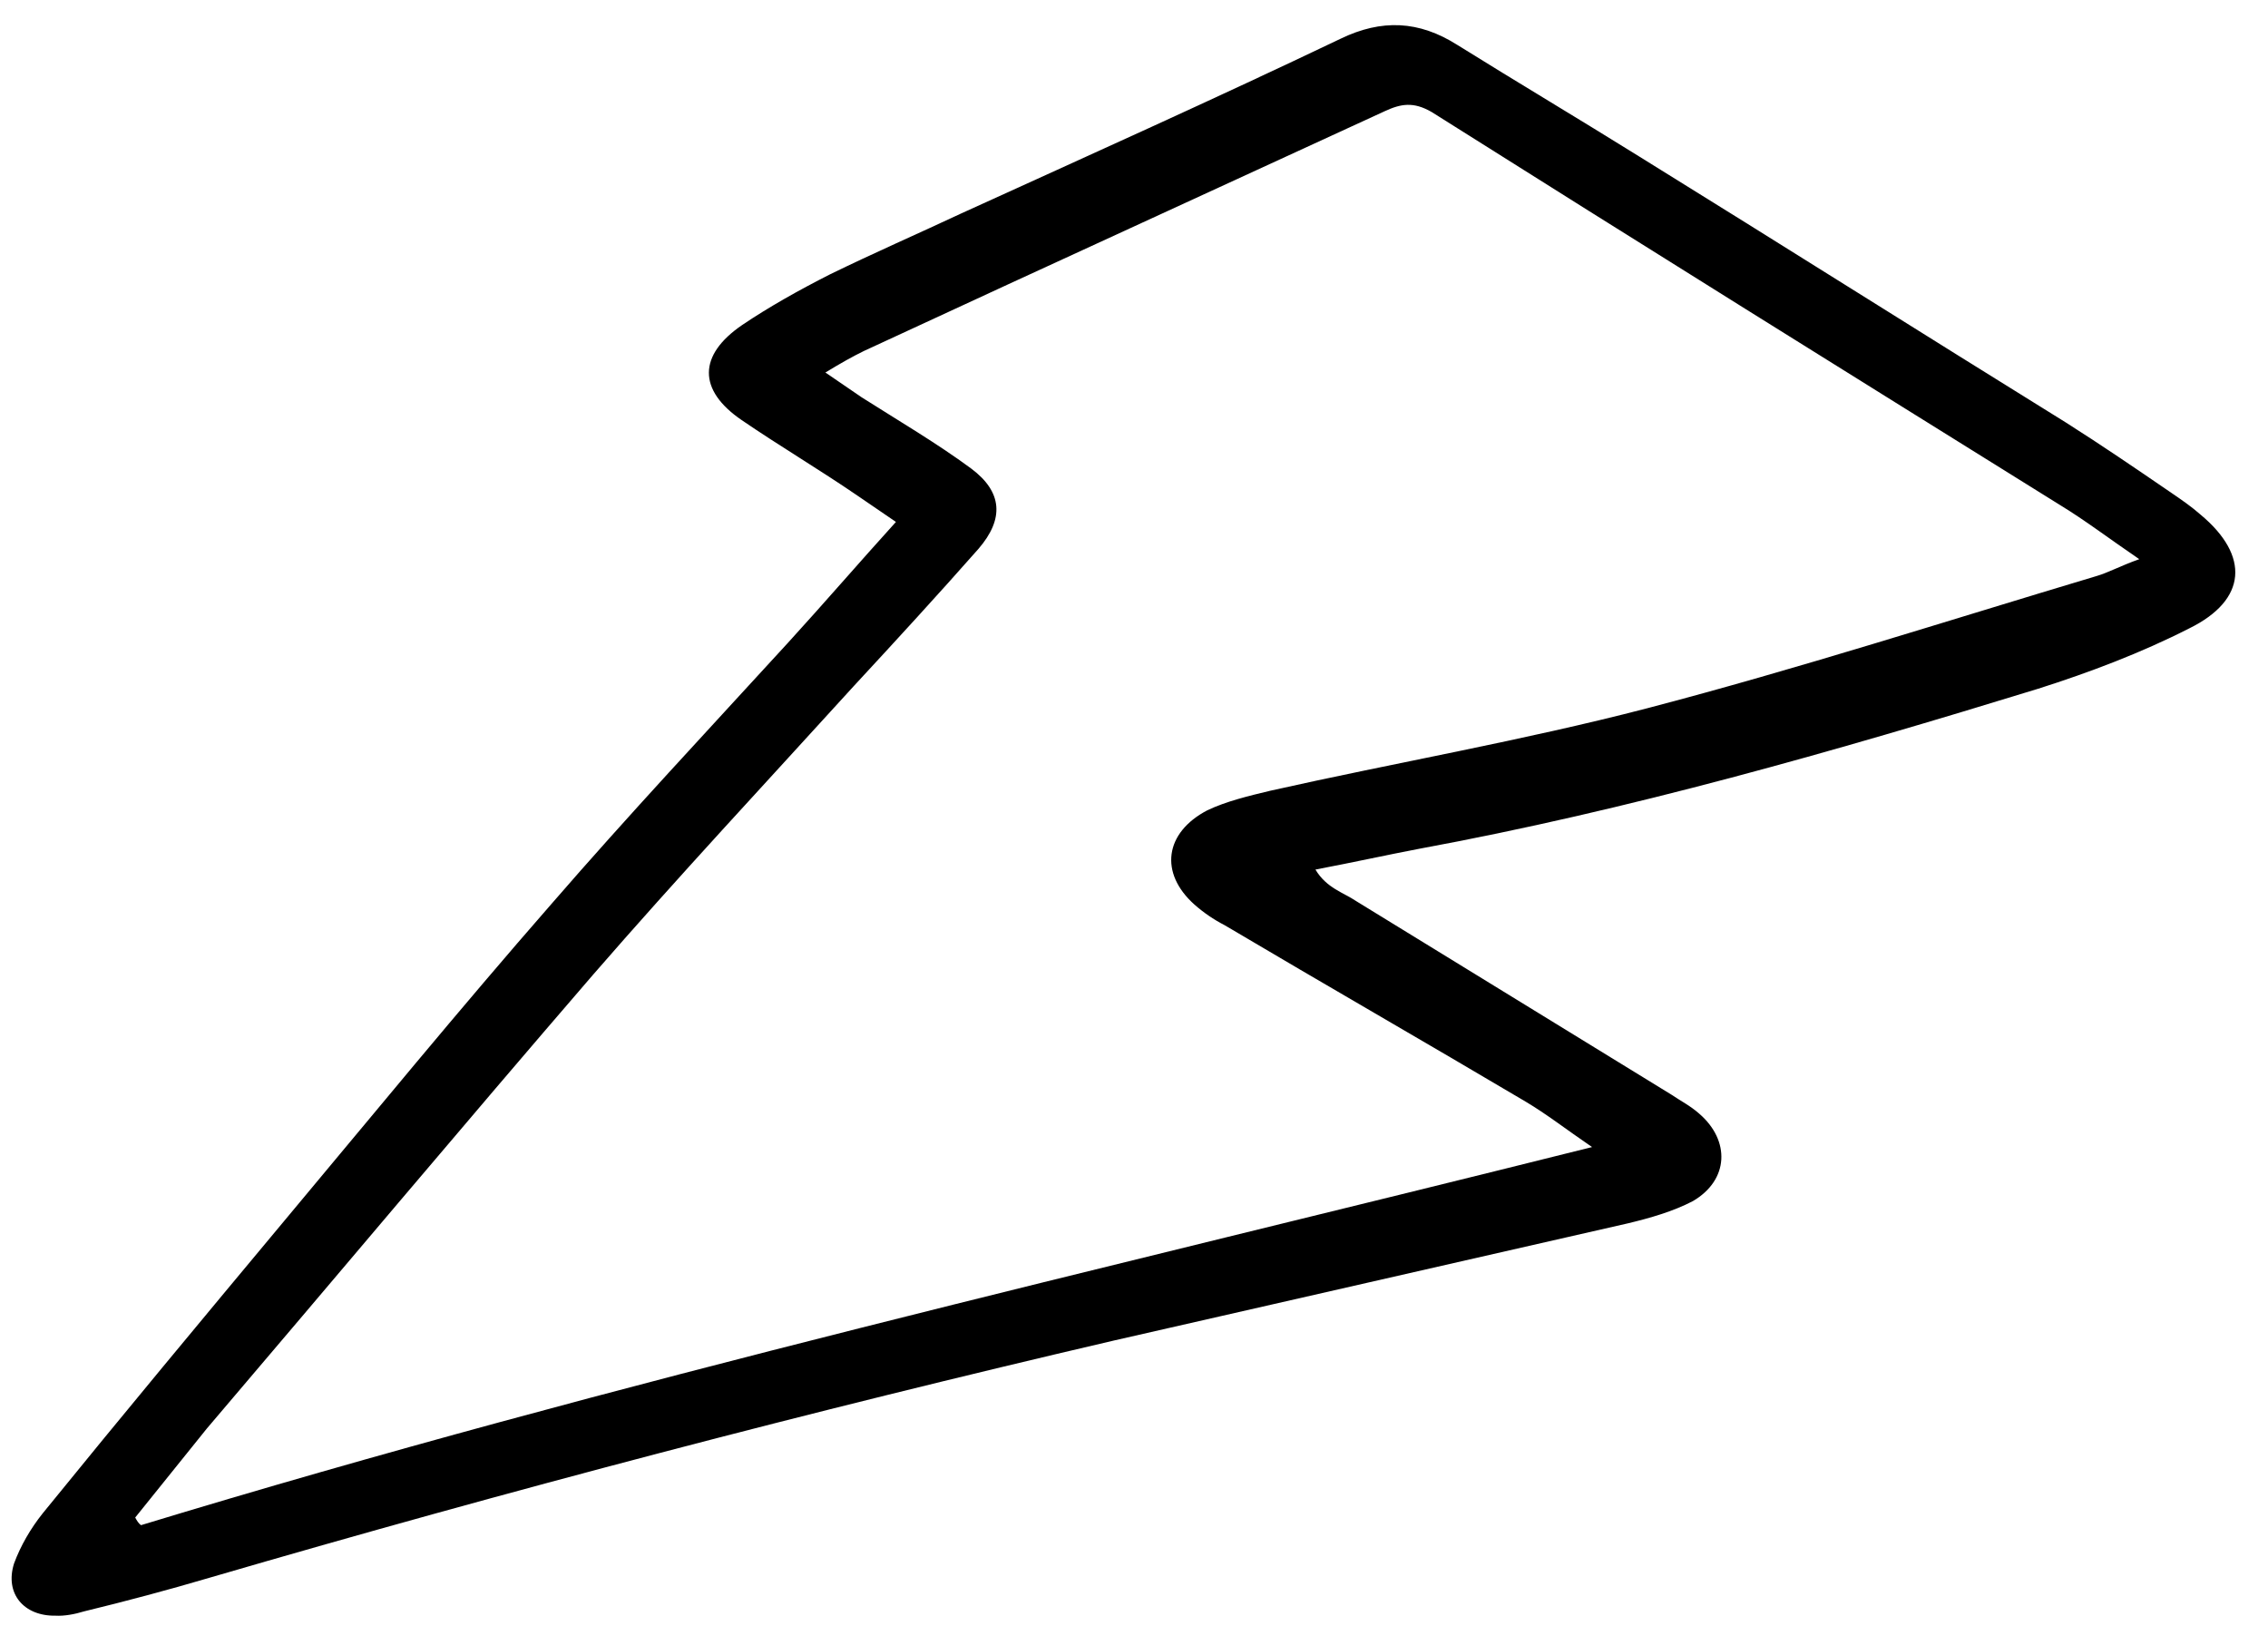
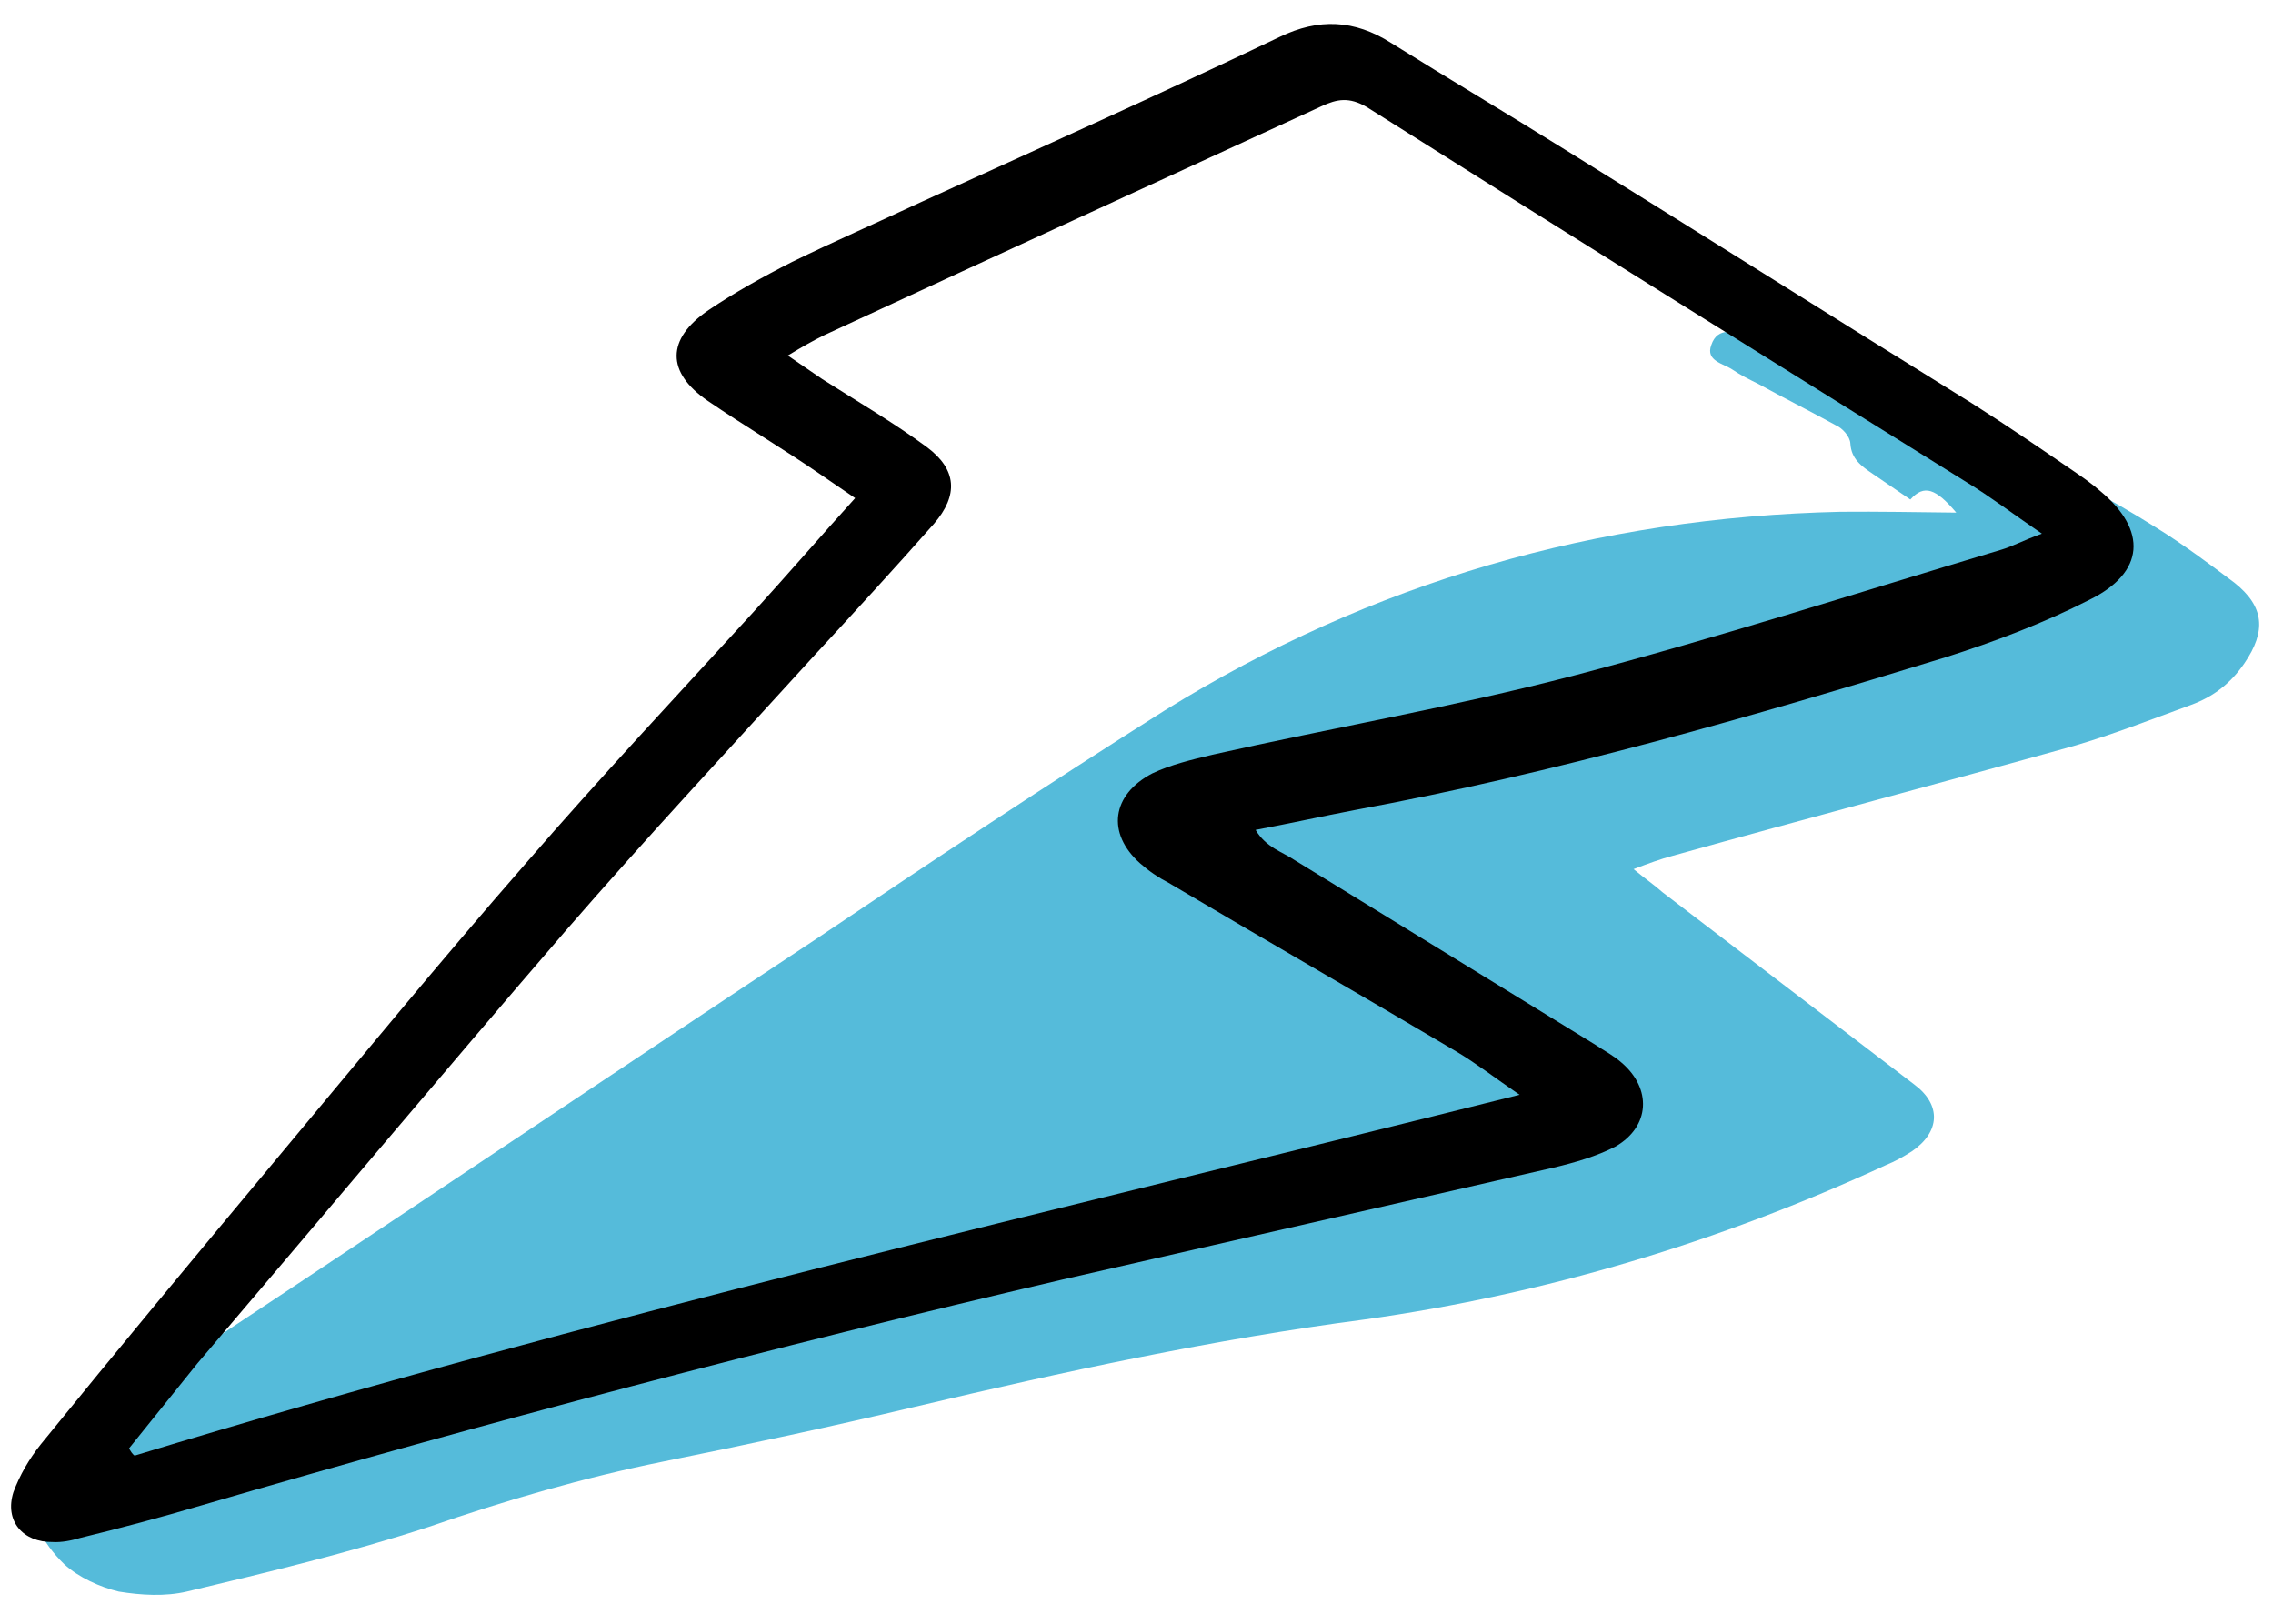
- <svg xmlns="http://www.w3.org/2000/svg" width="60" height="43" viewBox="0 0 60 43" fill="none">
+ <svg xmlns="http://www.w3.org/2000/svg" width="63" height="45" viewBox="0 0 63 45" fill="none">
+   <path d="M45.277 24.087C45.601 24.355 45.853 24.527 46.083 24.731C48.417 26.512 50.721 28.272 53.055 30.054C53.82 30.623 53.769 31.374 52.992 31.906C52.747 32.062 52.523 32.187 52.269 32.29C47.628 34.434 42.827 35.866 37.834 36.567C33.635 37.116 29.473 38.016 25.354 38.989C23.045 39.537 20.726 40.032 18.376 40.506C16.184 40.949 14.001 41.583 11.891 42.313C9.696 43.031 7.44 43.569 5.184 44.107C4.581 44.249 3.916 44.21 3.294 44.109C2.778 43.987 2.179 43.716 1.782 43.352C0.508 42.111 0.557 40.618 1.964 39.5C2.87 38.779 3.9 38.281 4.91 37.678C5.283 37.47 5.686 37.284 6.027 37.054C11.561 33.395 17.086 29.683 22.62 26.024C25.857 23.845 29.05 21.729 32.284 19.687C38.029 16.126 44.27 14.337 51.011 14.184C52.078 14.174 53.123 14.195 54.221 14.207C53.659 13.545 53.333 13.414 52.948 13.844C52.602 13.608 52.256 13.371 51.91 13.135C51.596 12.92 51.313 12.726 51.286 12.292C51.278 12.101 51.069 11.867 50.891 11.79C50.187 11.402 49.431 11.024 48.728 10.636C48.487 10.517 48.245 10.398 48.025 10.247C47.774 10.075 47.267 10.006 47.431 9.563C47.606 9.036 48.101 9.189 48.458 9.341C49.489 9.722 50.519 10.103 51.507 10.548C54.26 11.783 57.14 12.966 59.782 14.635C60.527 15.098 61.228 15.623 61.93 16.149C62.767 16.815 62.812 17.493 62.211 18.376C61.824 18.943 61.344 19.309 60.729 19.535C59.626 19.937 58.554 20.36 57.463 20.677C53.765 21.708 50.057 22.686 46.359 23.718C46.019 23.809 45.712 23.922 45.277 24.087Z" fill="#55BBDA" />
  <path d="M23.702 13.805C23.305 13.534 23.007 13.33 22.676 13.104C21.684 12.425 20.613 11.79 19.62 11.111C18.462 10.32 18.462 9.395 19.638 8.594C20.355 8.111 21.139 7.673 21.955 7.258C23.117 6.691 24.291 6.179 25.431 5.645C28.805 4.109 32.158 2.605 35.466 1.024C36.551 0.5 37.539 0.544 38.555 1.189C40.155 2.186 41.778 3.15 43.378 4.147C47.131 6.47 50.861 8.826 54.646 11.171C55.595 11.772 56.521 12.405 57.448 13.039C57.713 13.22 57.977 13.401 58.219 13.615C59.519 14.698 59.449 15.867 57.918 16.62C56.654 17.265 55.281 17.785 53.92 18.217C48.52 19.877 43.1 21.426 37.552 22.449C36.661 22.619 35.803 22.81 34.8 23C35.095 23.494 35.549 23.61 35.88 23.836C38.65 25.536 41.454 27.258 44.224 28.958C44.456 29.117 44.71 29.242 44.952 29.456C45.778 30.166 45.743 31.213 44.781 31.772C44.255 32.045 43.653 32.217 43.073 32.356C38.537 33.39 34.001 34.424 29.465 35.458C21.451 37.326 13.478 39.416 5.548 41.73C4.455 42.053 3.329 42.353 2.225 42.621C1.98 42.696 1.701 42.749 1.468 42.735C0.634 42.749 0.119 42.153 0.372 41.353C0.545 40.887 0.806 40.433 1.133 40.024C3.241 37.428 5.383 34.854 7.503 32.313C9.858 29.496 12.159 26.689 14.581 23.918C16.62 21.565 18.759 19.281 20.841 17.007C21.798 15.959 22.722 14.887 23.702 13.805ZM3.577 40.139C3.62 40.217 3.664 40.295 3.73 40.341C16.336 36.504 29.198 33.572 42.118 30.34C41.423 29.865 40.917 29.47 40.365 29.141C37.704 27.565 35.054 26.045 32.393 24.469C32.106 24.321 31.841 24.14 31.599 23.926C30.664 23.092 30.81 22.023 31.939 21.433C32.442 21.194 33.022 21.055 33.602 20.916C36.923 20.17 40.276 19.592 43.576 18.734C47.59 17.684 51.506 16.42 55.466 15.236C55.767 15.149 56.081 14.974 56.594 14.79C55.767 14.225 55.161 13.762 54.509 13.365C48.958 9.909 43.407 6.454 37.878 2.965C37.392 2.682 37.058 2.745 36.634 2.941C33.314 4.467 29.995 5.993 26.676 7.518C25.402 8.107 24.128 8.695 22.854 9.284C22.563 9.426 22.25 9.601 21.836 9.853C22.233 10.124 22.531 10.328 22.795 10.509C23.777 11.132 24.782 11.722 25.686 12.388C26.523 13.01 26.571 13.723 25.884 14.519C24.813 15.733 23.688 16.958 22.584 18.15C20.265 20.7 17.935 23.195 15.682 25.79C12.223 29.799 8.852 33.82 5.472 37.785C4.84 38.569 4.208 39.354 3.577 40.139Z" fill="black" />
</svg>
